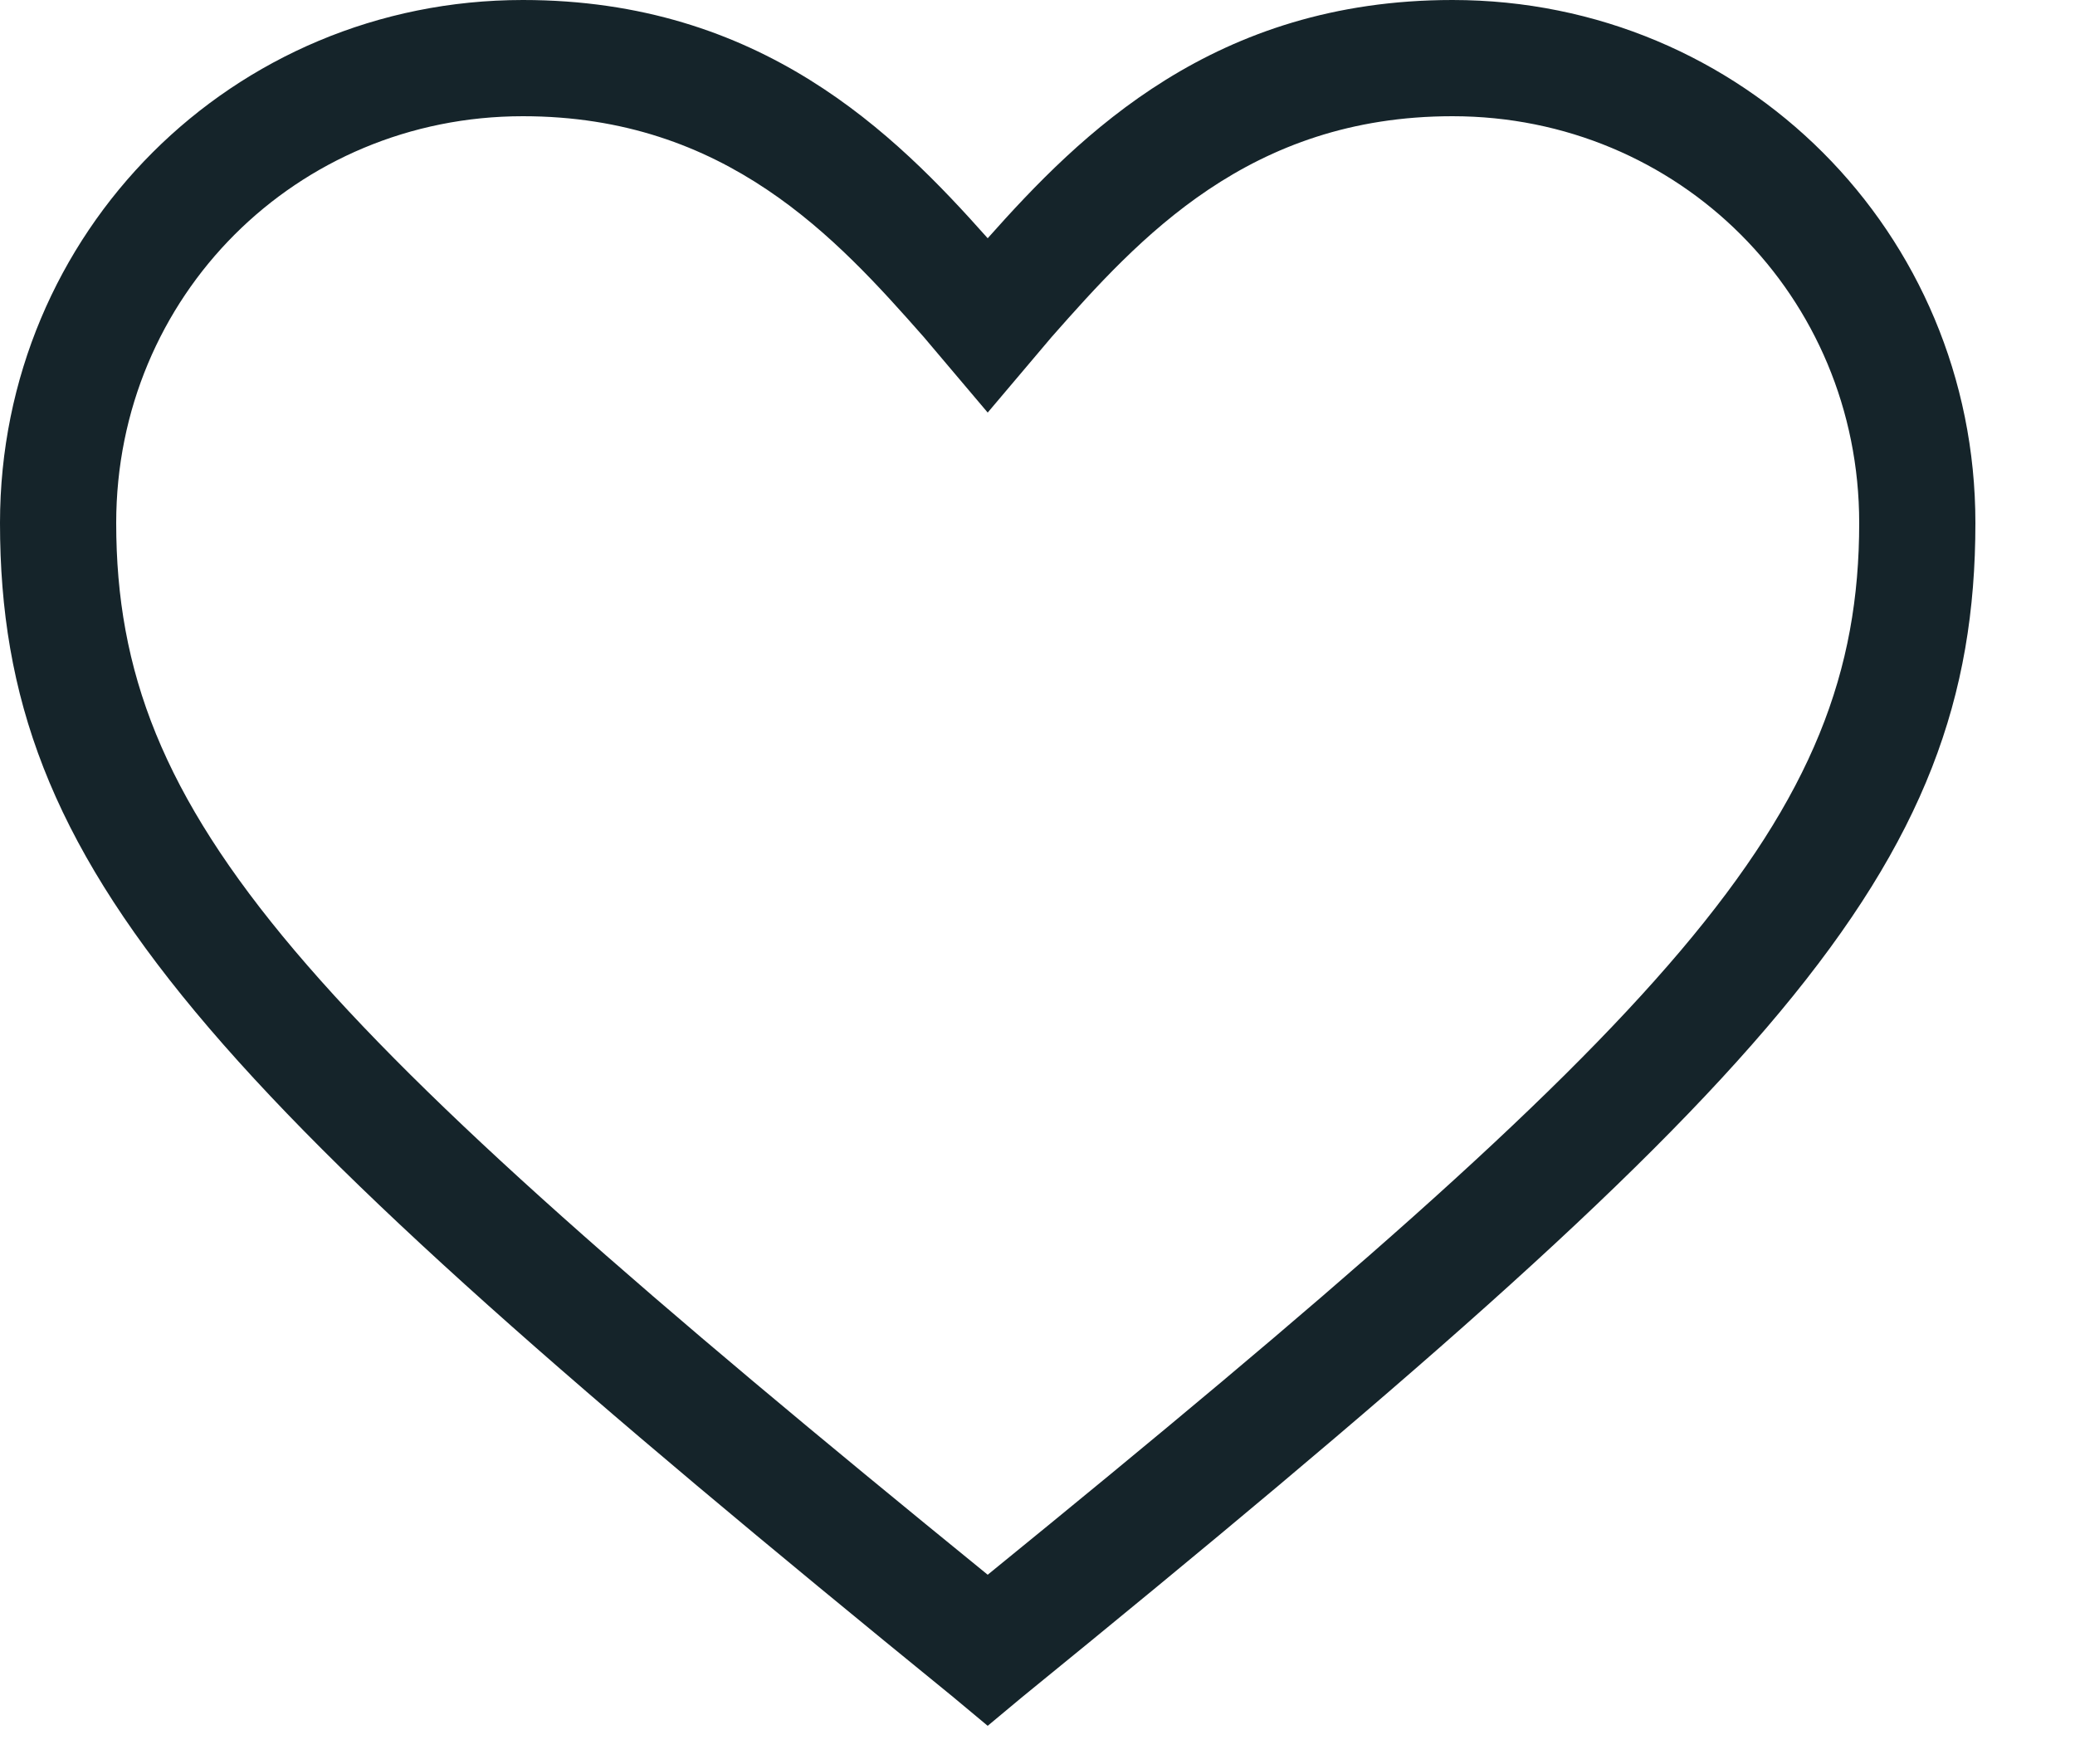
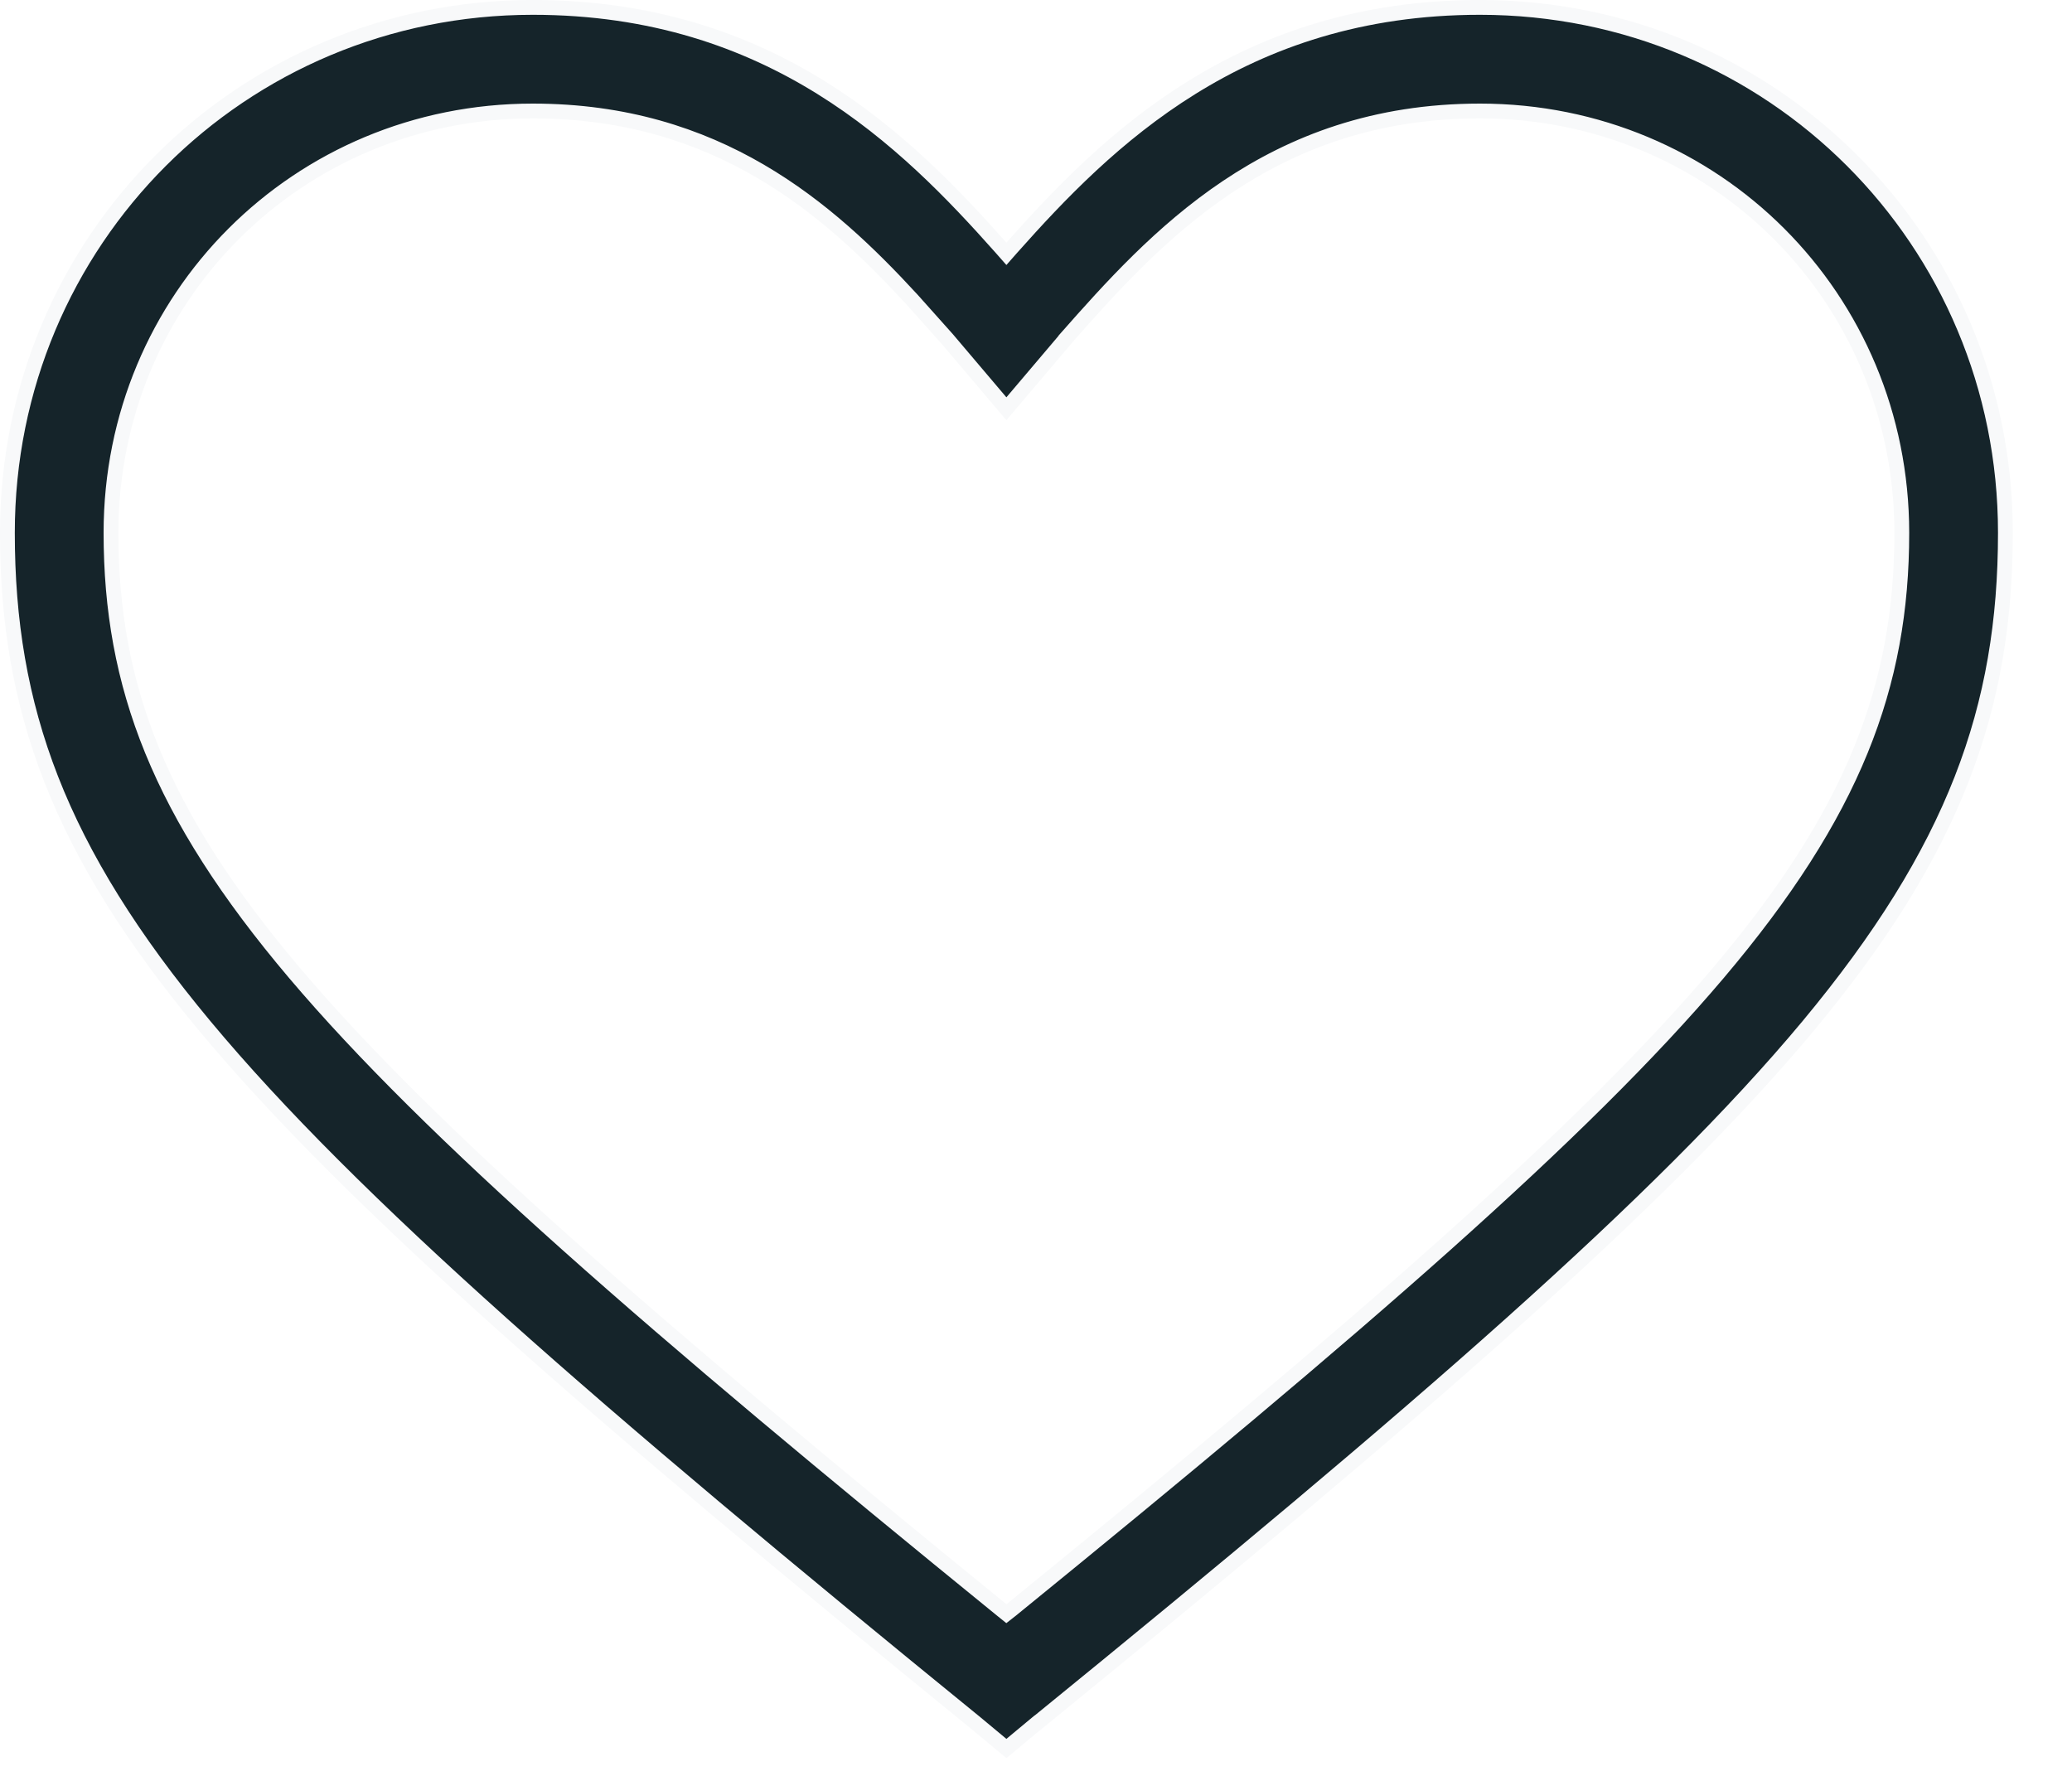
- <svg xmlns="http://www.w3.org/2000/svg" width="20" height="17" viewBox="0 0 20 17" fill="none">
-   <path d="M9.52 16.632L9.184 16.352C1.96 10.472 0 8.4 0 5.04C0 2.24 2.24 0 5.04 0C7.336 0 8.624 1.288 9.52 2.296C10.416 1.288 11.704 0 14 0C16.8 0 19.04 2.24 19.04 5.04C19.04 8.4 17.08 10.472 9.856 16.352L9.52 16.632ZM5.04 1.12C2.856 1.12 1.12 2.856 1.12 5.04C1.12 7.896 2.912 9.8 9.52 15.176C16.128 9.8 17.92 7.896 17.92 5.04C17.92 2.856 16.184 1.12 14 1.12C12.04 1.12 10.976 2.296 10.136 3.248L9.52 3.976L8.904 3.248C8.064 2.296 7 1.12 5.04 1.12Z" fill="#15242A" />
+ <svg xmlns="http://www.w3.org/2000/svg" width="14" height="12" viewBox="0 0 14 12" fill="none">
+   <path d="M10 0.05C11.972 0.05 13.55 1.627 13.55 3.6C13.55 4.786 13.205 5.745 12.217 6.933C11.225 8.123 9.59 9.541 7.009 11.642H7.008L6.8 11.815L6.592 11.642C4.011 9.541 2.375 8.123 1.384 6.933C0.395 5.745 0.05 4.786 0.05 3.6C0.05 1.628 1.628 0.05 3.6 0.05C5.217 0.05 6.125 0.955 6.763 1.673L6.8 1.715L6.837 1.673C7.475 0.955 8.383 0.05 10 0.05ZM10 0.75C8.576 0.75 7.802 1.607 7.202 2.287V2.288L6.8 2.762L6.398 2.288L6.397 2.287L6.163 2.025C5.594 1.406 4.846 0.75 3.6 0.75C2.012 0.75 0.75 2.012 0.75 3.6C0.75 4.634 1.076 5.495 1.992 6.577C2.906 7.656 4.409 8.96 6.769 10.879L6.8 10.904L6.832 10.879C9.191 8.96 10.695 7.656 11.608 6.577C12.524 5.495 12.85 4.634 12.85 3.6C12.849 2.012 11.588 0.75 10 0.75Z" fill="#15242A" stroke="#F8F9FA" stroke-width="0.1" />
</svg>
